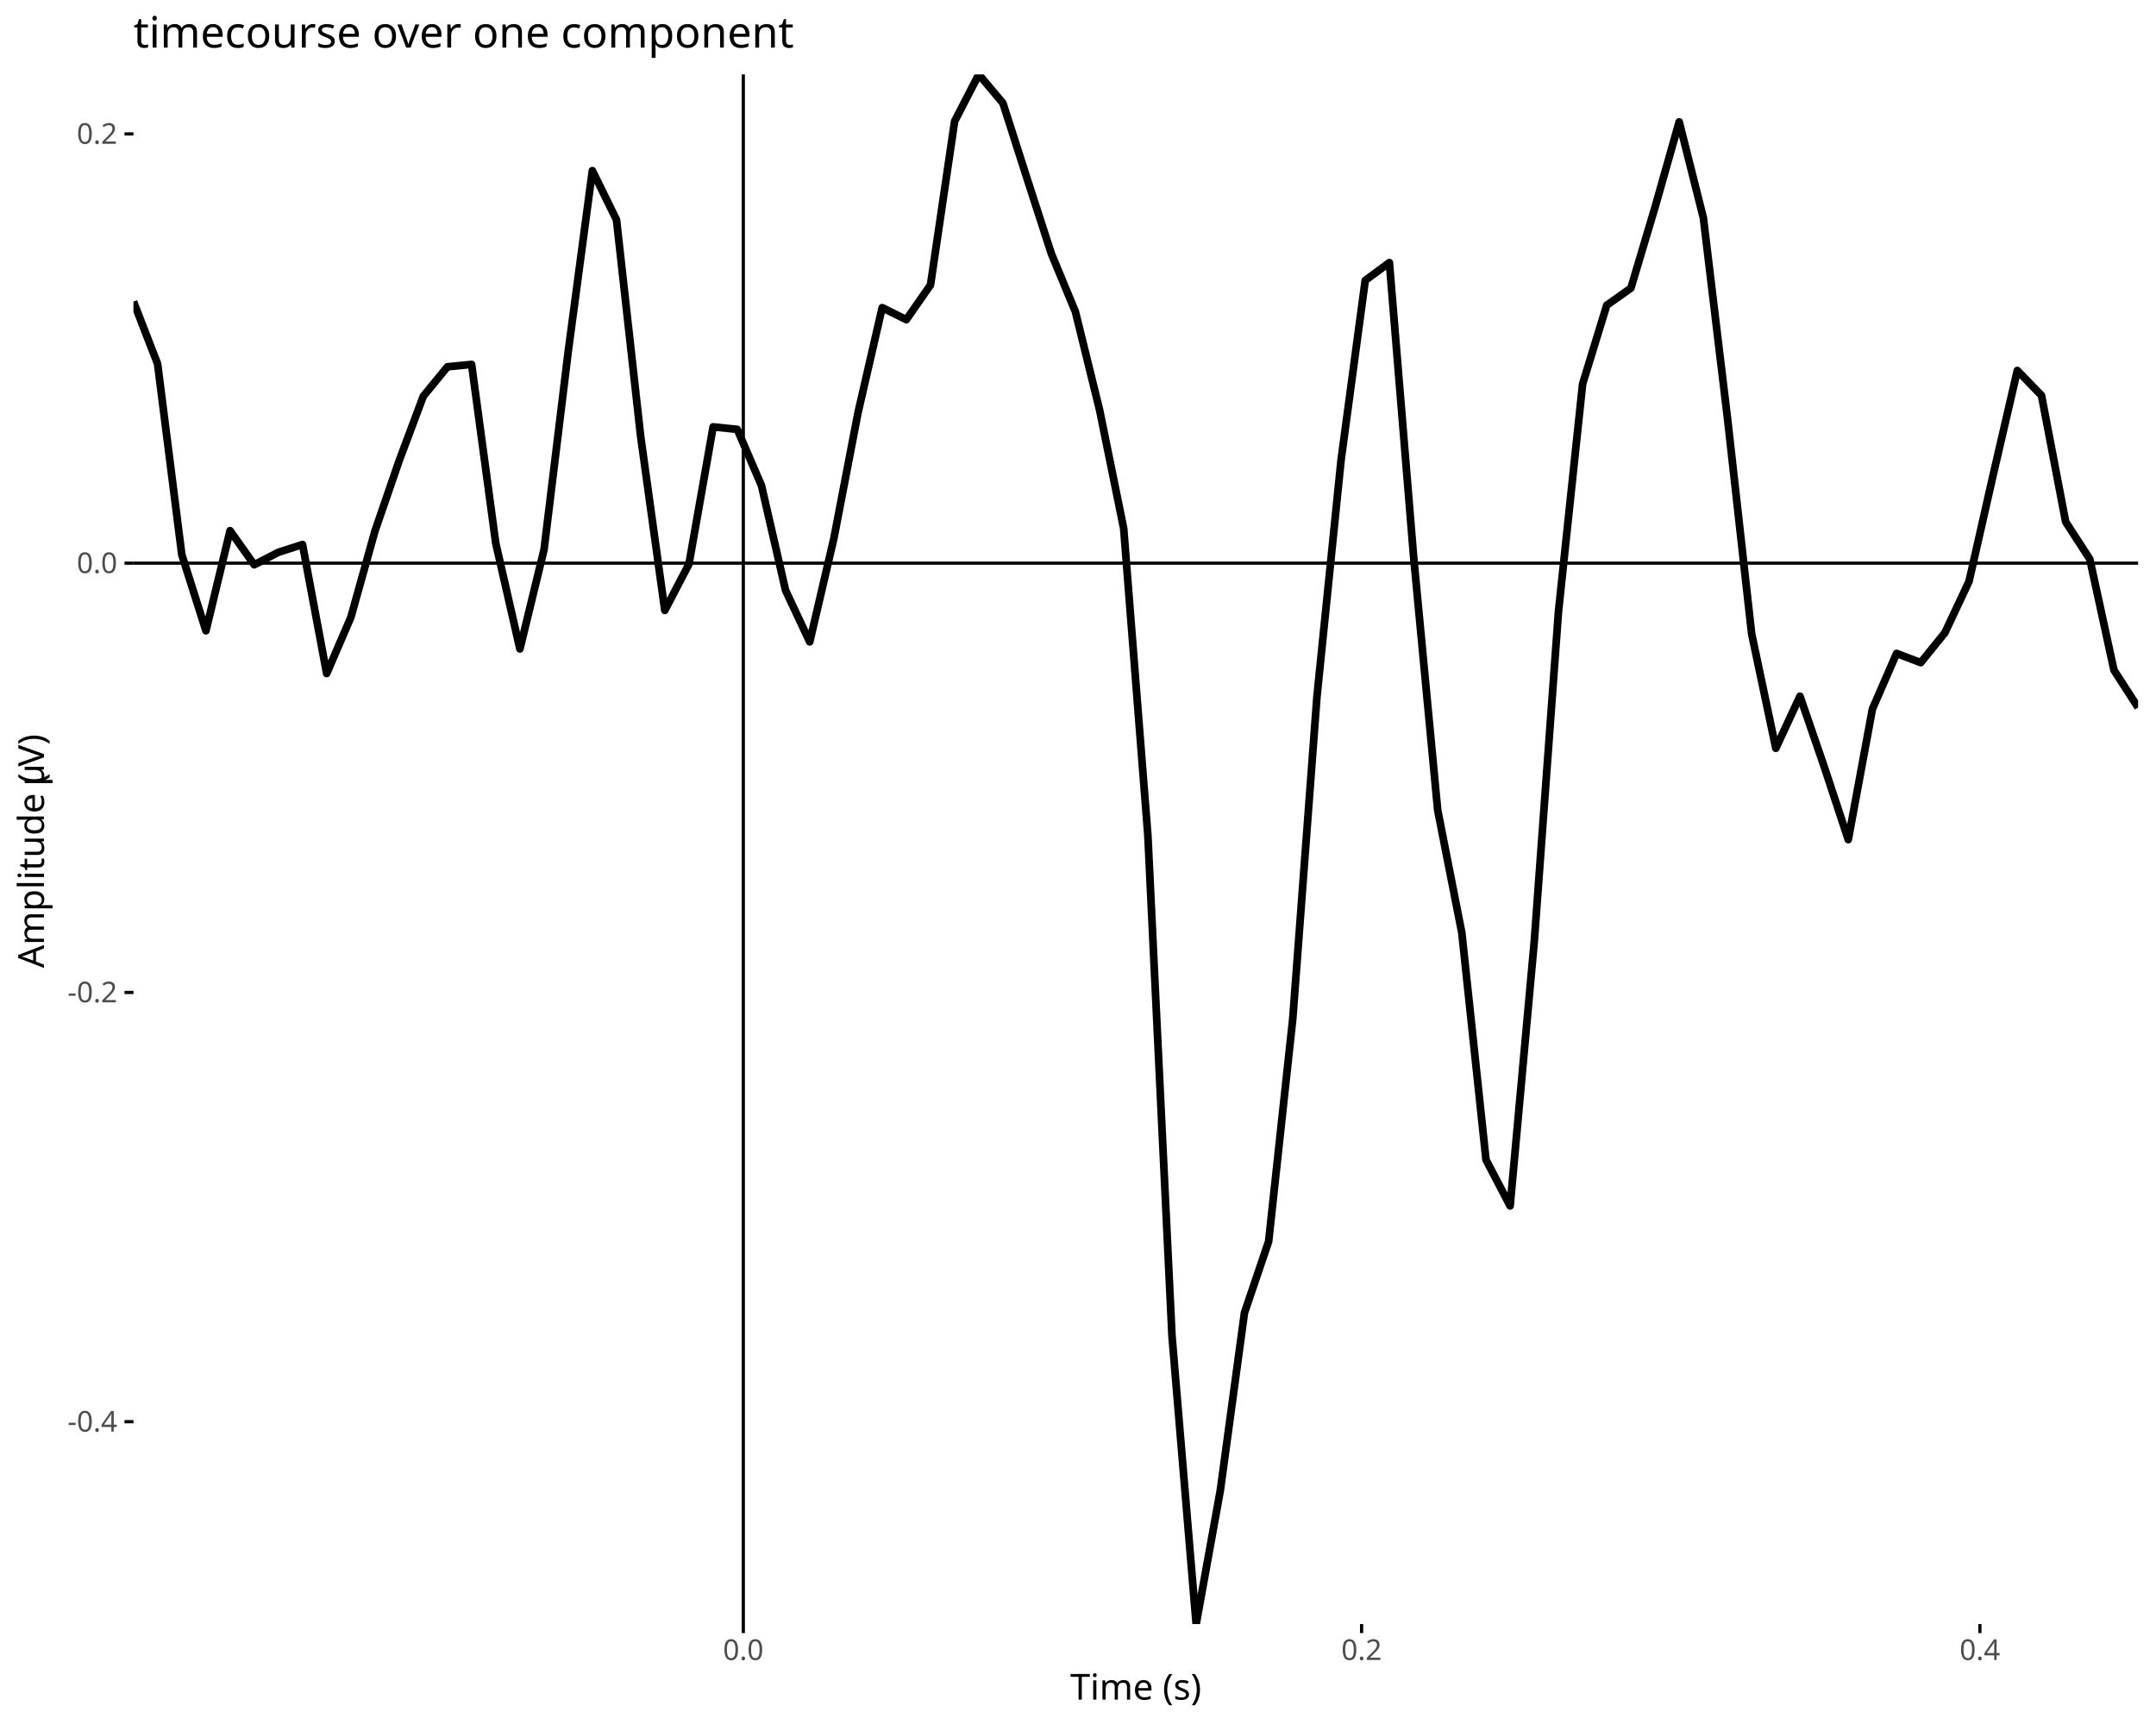
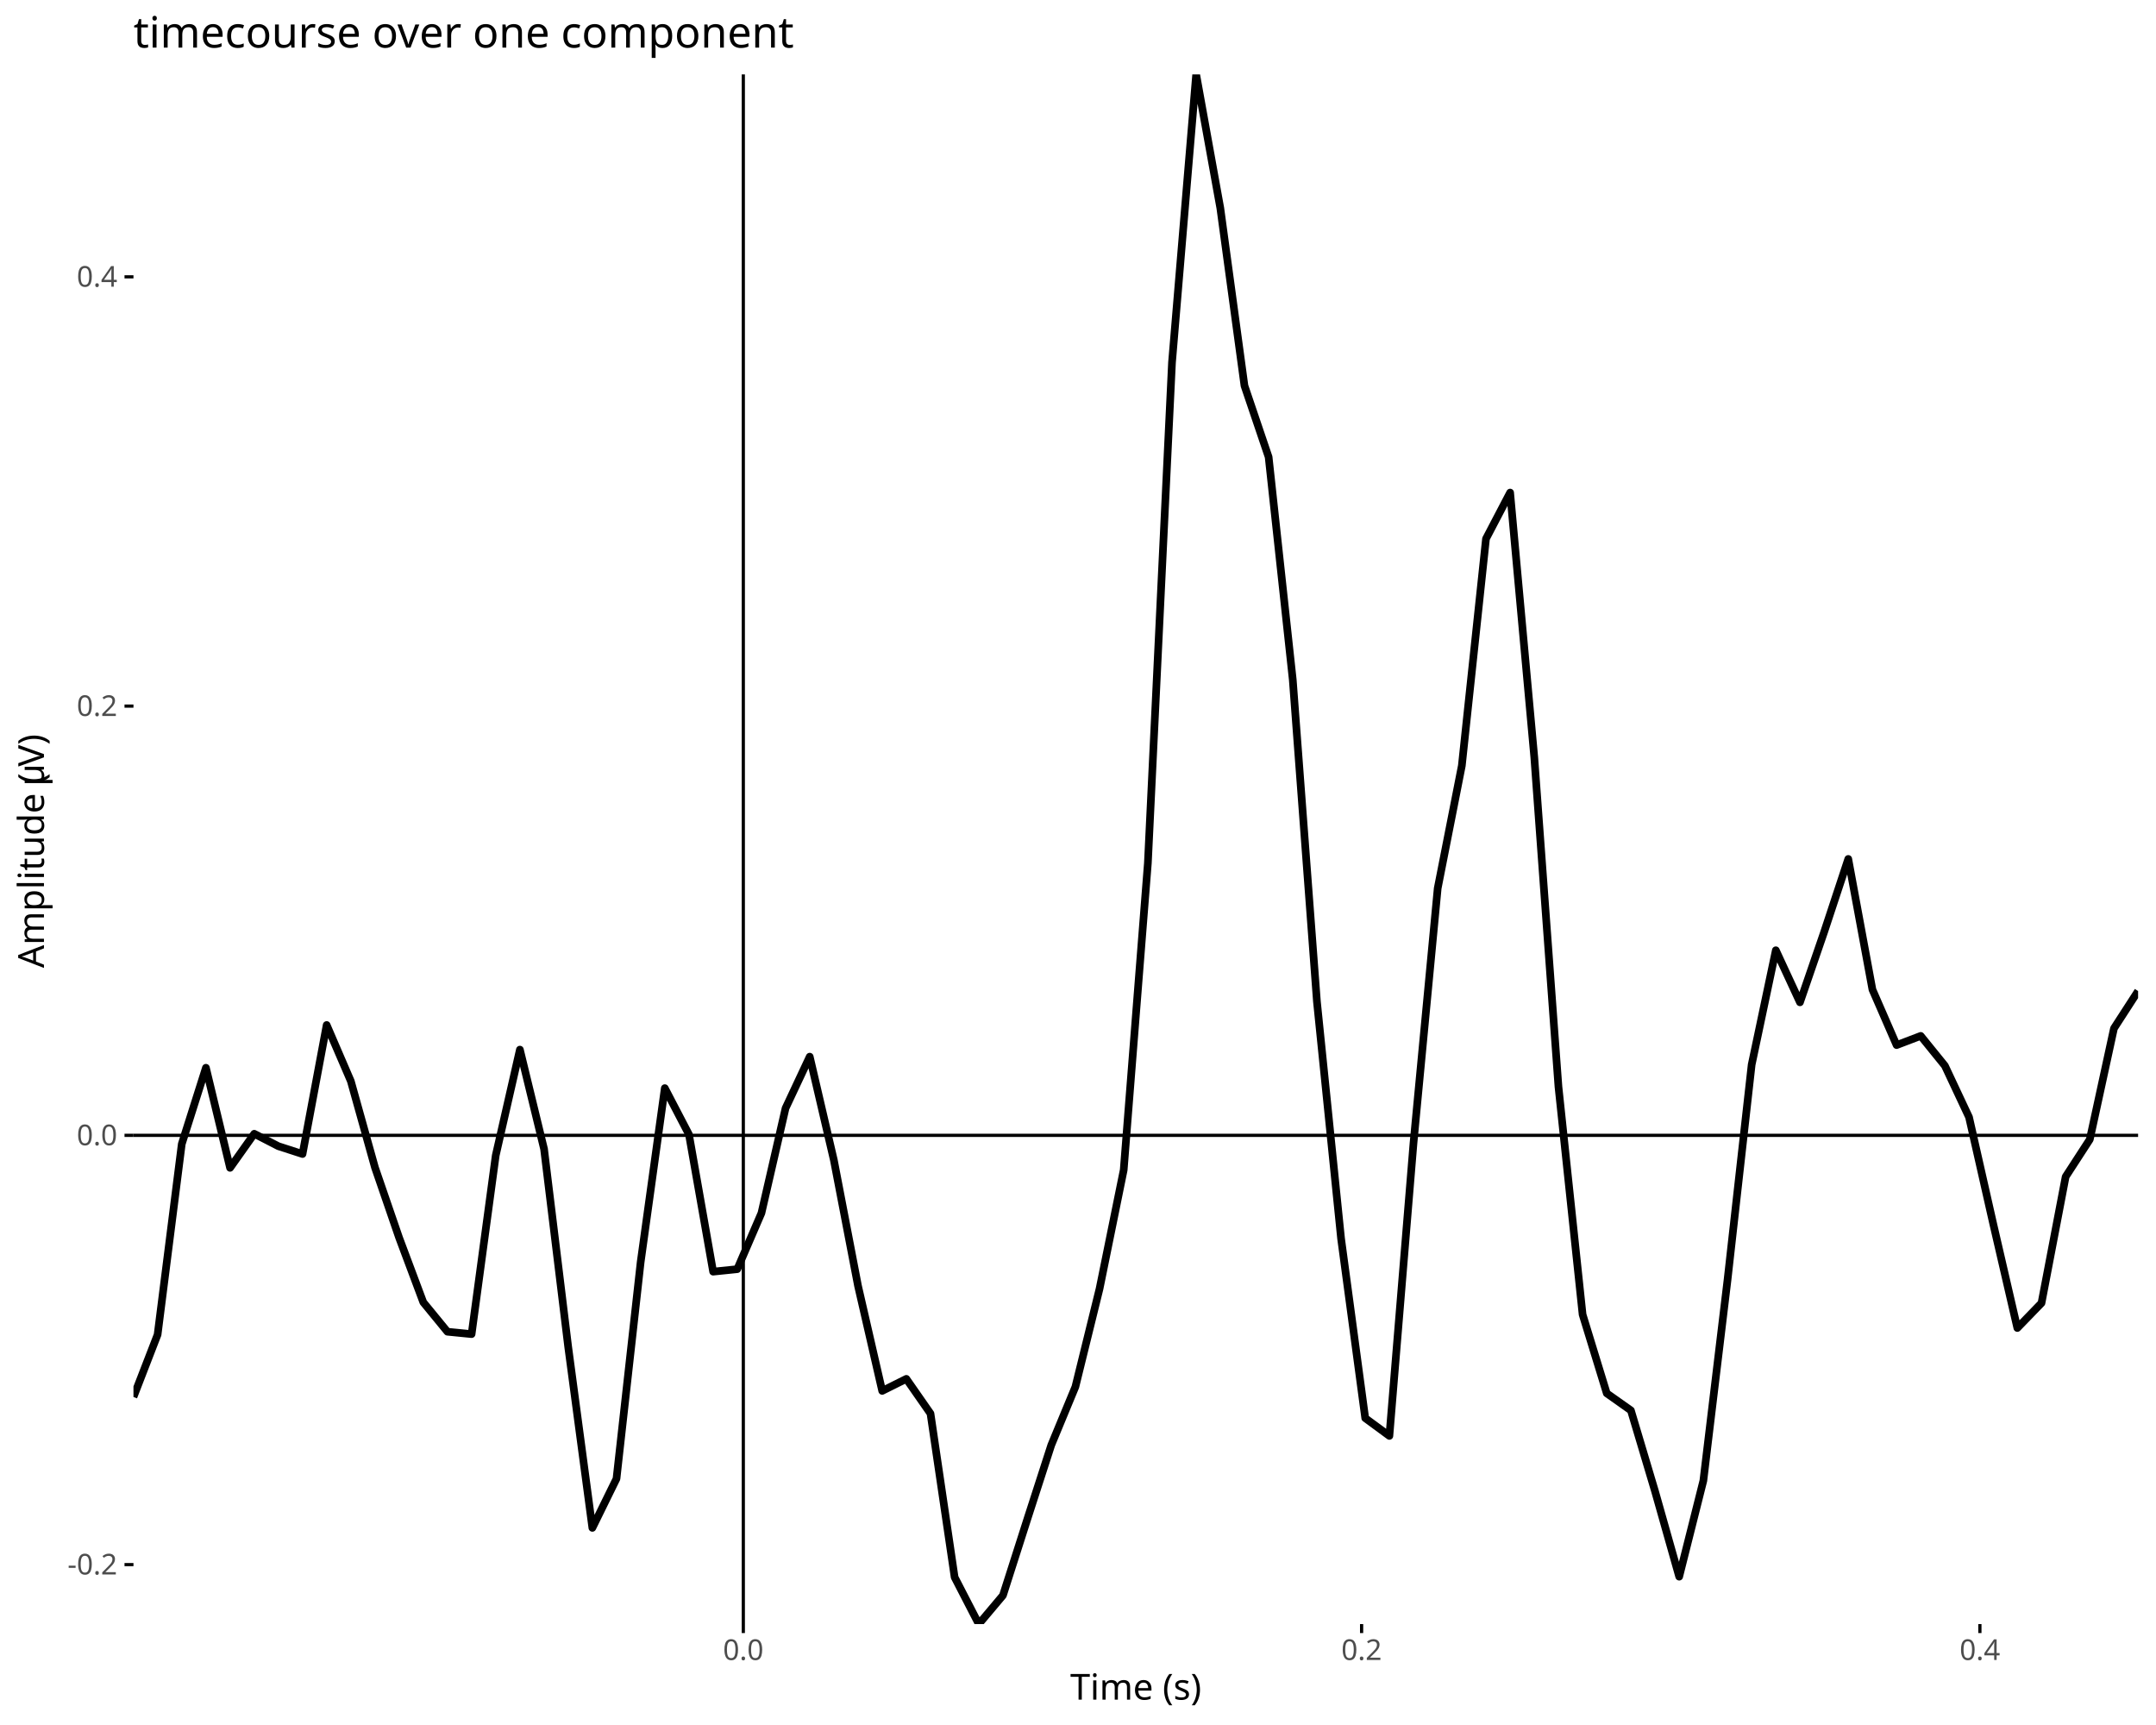
<svg xmlns="http://www.w3.org/2000/svg" class="svglite" data-engine-version="2.0" width="720.00pt" height="576.00pt" viewBox="0 0 720.00 576.00">
  <defs>
    <style type="text/css">
    .svglite line, .svglite polyline, .svglite polygon, .svglite path, .svglite rect, .svglite circle {
      fill: none;
      stroke: #000000;
      stroke-linecap: round;
      stroke-linejoin: round;
      stroke-miterlimit: 10.00;
    }
  </style>
  </defs>
  <rect width="100%" height="100%" style="stroke: none; fill: #FFFFFF;" />
  <defs>
    <clipPath id="cpMC4wMHw3MjAuMDB8MC4wMHw1NzYuMDA=">
      <rect x="0.00" y="0.00" width="720.00" height="576.00" />
    </clipPath>
  </defs>
  <g clip-path="url(#cpMC4wMHw3MjAuMDB8MC4wMHw1NzYuMDA=)">
</g>
  <defs>
    <clipPath id="cpNDQuNTd8NzE0LjAyfDI0Ljg1fDU0Mi4zMA==">
      <rect x="44.57" y="24.85" width="669.45" height="517.45" />
    </clipPath>
  </defs>
  <g clip-path="url(#cpNDQuNTd8NzE0LjAyfDI0Ljg1fDU0Mi4zMA==)">
-     <polyline points="44.57,100.69 52.63,121.51 60.70,185.16 68.77,210.62 76.83,177.20 84.90,188.58 92.96,184.42 101.03,181.82 109.09,224.90 117.16,206.16 125.23,177.29 133.29,153.86 141.36,132.31 149.42,122.48 157.49,121.68 165.55,181.34 173.62,216.68 181.69,183.49 189.75,117.41 197.82,56.98 205.88,73.40 213.95,145.74 222.01,203.82 230.08,188.34 238.15,142.54 246.21,143.37 254.28,162.09 262.34,197.12 270.41,214.33 278.47,179.78 286.54,137.78 294.61,102.72 302.67,106.74 310.74,95.16 318.80,40.49 326.87,24.85 334.93,34.43 343.00,59.66 351.07,84.62 359.13,104.09 367.20,136.85 375.26,176.48 383.33,278.91 391.39,446.08 399.46,542.30 407.53,497.65 415.59,438.36 423.66,414.55 431.72,340.19 439.79,232.73 447.85,153.63 455.92,93.63 463.99,87.68 472.05,185.57 480.12,270.54 488.18,311.49 496.25,387.27 504.31,402.68 512.38,314.26 520.45,204.29 528.51,128.22 536.58,101.91 544.64,96.21 552.71,69.17 560.77,40.69 568.84,72.74 576.91,139.77 584.97,211.65 593.04,249.86 601.10,232.47 609.17,255.94 617.23,280.35 625.30,236.73 633.37,218.19 641.43,221.26 649.50,211.29 657.56,194.13 665.63,158.54 673.69,123.72 681.76,132.05 689.83,174.25 697.89,186.68 705.96,223.78 714.02,236.24 " style="stroke-width: 2.56; stroke-linecap: butt;" />
+     <polyline points="44.57,466.47 52.63,445.65 60.70,382.00 68.77,356.54 76.83,389.96 84.90,378.58 92.96,382.73 101.03,385.34 109.09,342.26 117.16,361.00 125.23,389.87 133.29,413.30 141.36,434.85 149.42,444.68 157.49,445.48 165.55,385.82 173.62,350.48 181.69,383.66 189.75,449.75 197.82,510.18 205.88,493.76 213.95,421.42 222.01,363.34 230.08,378.82 238.15,424.62 246.21,423.79 254.28,405.07 262.34,370.04 270.41,352.83 278.47,387.38 286.54,429.38 294.61,464.44 302.67,460.42 310.74,472.00 318.80,526.67 326.87,542.30 334.93,532.73 343.00,507.50 351.07,482.54 359.13,463.07 367.20,430.31 375.26,390.68 383.33,288.25 391.39,121.08 399.46,24.85 407.53,69.51 415.59,128.79 423.66,152.61 431.72,226.97 439.79,334.43 447.85,413.53 455.92,473.53 463.99,479.47 472.05,381.59 480.12,296.62 488.18,255.67 496.25,179.89 504.31,164.48 512.38,252.90 520.45,362.86 528.51,438.94 536.58,465.25 544.64,470.95 552.71,497.99 560.77,526.47 568.84,494.42 576.91,427.39 584.97,355.51 593.04,317.30 601.10,334.69 609.17,311.22 617.23,286.81 625.30,330.43 633.37,348.97 641.43,345.90 649.50,355.86 657.56,373.03 665.63,408.62 673.69,443.44 681.76,435.11 689.83,392.91 697.89,380.48 705.96,343.38 714.02,330.92 " style="stroke-width: 2.56; stroke-linecap: butt;" />
    <line x1="248.23" y1="542.30" x2="248.23" y2="24.85" style="stroke-width: 1.07; stroke-linecap: butt;" />
-     <line x1="44.57" y1="188.05" x2="714.02" y2="188.05" style="stroke-width: 1.07; stroke-linecap: butt;" />
+     <line x1="44.57" y1="379.10" x2="714.02" y2="379.10" style="stroke-width: 1.07; stroke-linecap: butt;" />
  </g>
  <g clip-path="url(#cpMC4wMHw3MjAuMDB8MC4wMHw1NzYuMDA=)">
-     <text x="39.19" y="478.03" text-anchor="end" style="font-size: 9.60px; fill: #4D4D4D; font-family: sans;" textLength="16.54px" lengthAdjust="spacingAndGlyphs">-0.4</text>
-     <text x="39.19" y="334.69" text-anchor="end" style="font-size: 9.60px; fill: #4D4D4D; font-family: sans;" textLength="16.54px" lengthAdjust="spacingAndGlyphs">-0.2</text>
-     <text x="39.19" y="191.36" text-anchor="end" style="font-size: 9.60px; fill: #4D4D4D; font-family: sans;" textLength="13.35px" lengthAdjust="spacingAndGlyphs">0.0</text>
-     <text x="39.19" y="48.02" text-anchor="end" style="font-size: 9.60px; fill: #4D4D4D; font-family: sans;" textLength="13.35px" lengthAdjust="spacingAndGlyphs">0.2</text>
-     <polyline points="41.58,474.72 44.57,474.72 " style="stroke-width: 1.07; stroke-linecap: butt;" />
-     <polyline points="41.58,331.39 44.57,331.39 " style="stroke-width: 1.07; stroke-linecap: butt;" />
-     <polyline points="41.58,188.05 44.57,188.05 " style="stroke-width: 1.07; stroke-linecap: butt;" />
-     <polyline points="41.58,44.72 44.57,44.72 " style="stroke-width: 1.07; stroke-linecap: butt;" />
+     <text x="39.19" y="525.74" text-anchor="end" style="font-size: 9.60px; fill: #4D4D4D; font-family: sans;" textLength="16.54px" lengthAdjust="spacingAndGlyphs">-0.2</text>
+     <text x="39.19" y="382.41" text-anchor="end" style="font-size: 9.60px; fill: #4D4D4D; font-family: sans;" textLength="13.35px" lengthAdjust="spacingAndGlyphs">0.0</text>
+     <text x="39.19" y="239.07" text-anchor="end" style="font-size: 9.60px; fill: #4D4D4D; font-family: sans;" textLength="13.35px" lengthAdjust="spacingAndGlyphs">0.2</text>
+     <text x="39.19" y="95.74" text-anchor="end" style="font-size: 9.60px; fill: #4D4D4D; font-family: sans;" textLength="13.35px" lengthAdjust="spacingAndGlyphs">0.4</text>
+     <polyline points="41.58,522.44 44.57,522.44 " style="stroke-width: 1.07; stroke-linecap: butt;" />
+     <polyline points="41.58,379.10 44.57,379.10 " style="stroke-width: 1.07; stroke-linecap: butt;" />
+     <polyline points="41.58,235.77 44.57,235.77 " style="stroke-width: 1.07; stroke-linecap: butt;" />
+     <polyline points="41.58,92.44 44.57,92.44 " style="stroke-width: 1.07; stroke-linecap: butt;" />
    <polyline points="248.23,545.29 248.23,542.30 " style="stroke-width: 1.07; stroke-linecap: butt;" />
    <polyline points="454.71,545.29 454.71,542.30 " style="stroke-width: 1.07; stroke-linecap: butt;" />
    <polyline points="661.19,545.29 661.19,542.30 " style="stroke-width: 1.07; stroke-linecap: butt;" />
    <text x="248.23" y="554.29" text-anchor="middle" style="font-size: 9.60px; fill: #4D4D4D; font-family: sans;" textLength="13.35px" lengthAdjust="spacingAndGlyphs">0.0</text>
    <text x="454.71" y="554.29" text-anchor="middle" style="font-size: 9.60px; fill: #4D4D4D; font-family: sans;" textLength="13.35px" lengthAdjust="spacingAndGlyphs">0.2</text>
    <text x="661.19" y="554.29" text-anchor="middle" style="font-size: 9.60px; fill: #4D4D4D; font-family: sans;" textLength="13.35px" lengthAdjust="spacingAndGlyphs">0.4</text>
    <text x="379.30" y="567.53" text-anchor="middle" style="font-size: 12.00px; font-family: sans;" textLength="44.00px" lengthAdjust="spacingAndGlyphs">Time (s)</text>
    <text transform="translate(14.68,323.21) rotate(-90)" style="font-size: 12.00px; font-family: sans;" textLength="60.70px" lengthAdjust="spacingAndGlyphs">Amplitude (</text>
    <text transform="translate(14.68,262.51) rotate(-90)" style="font-size: 12.00px; font-family: sans;" textLength="6.56px" lengthAdjust="spacingAndGlyphs">μ</text>
    <text transform="translate(14.68,255.95) rotate(-90)" style="font-size: 12.00px; font-family: sans;" textLength="12.00px" lengthAdjust="spacingAndGlyphs">V)</text>
    <text x="44.57" y="15.89" style="font-size: 14.40px; font-family: sans;" textLength="205.75px" lengthAdjust="spacingAndGlyphs">timecourse over one component</text>
  </g>
</svg>
